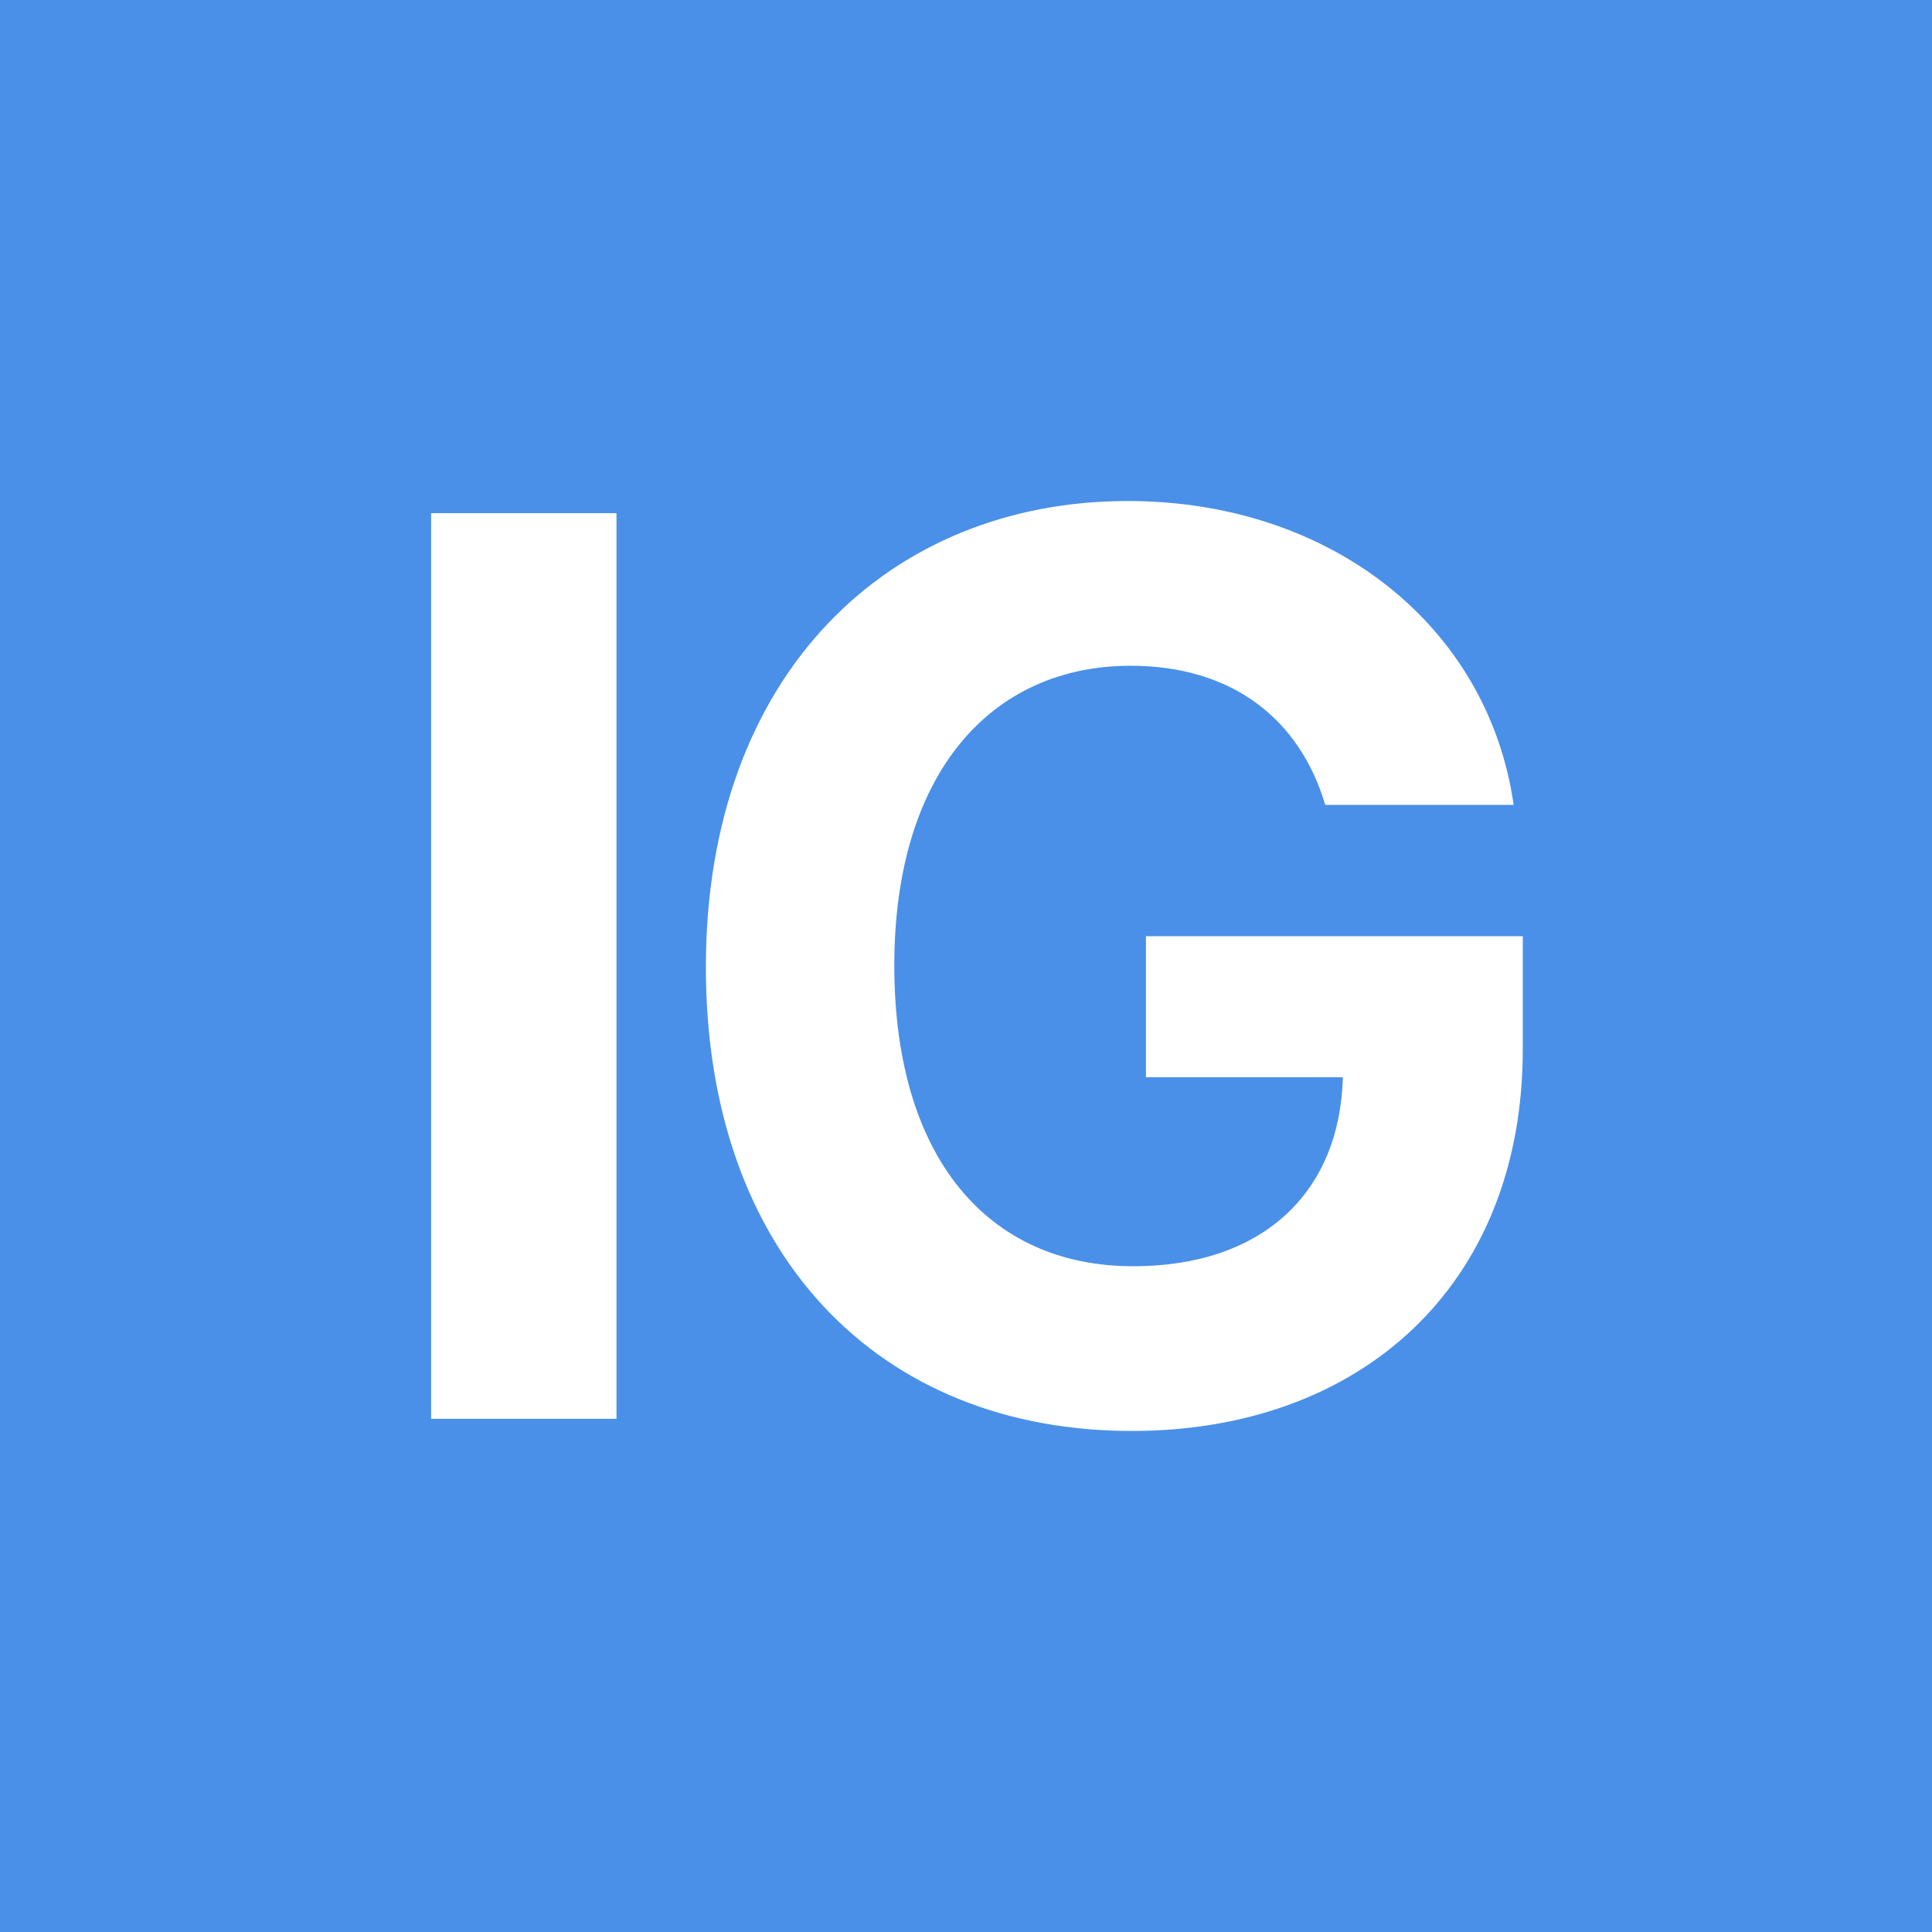
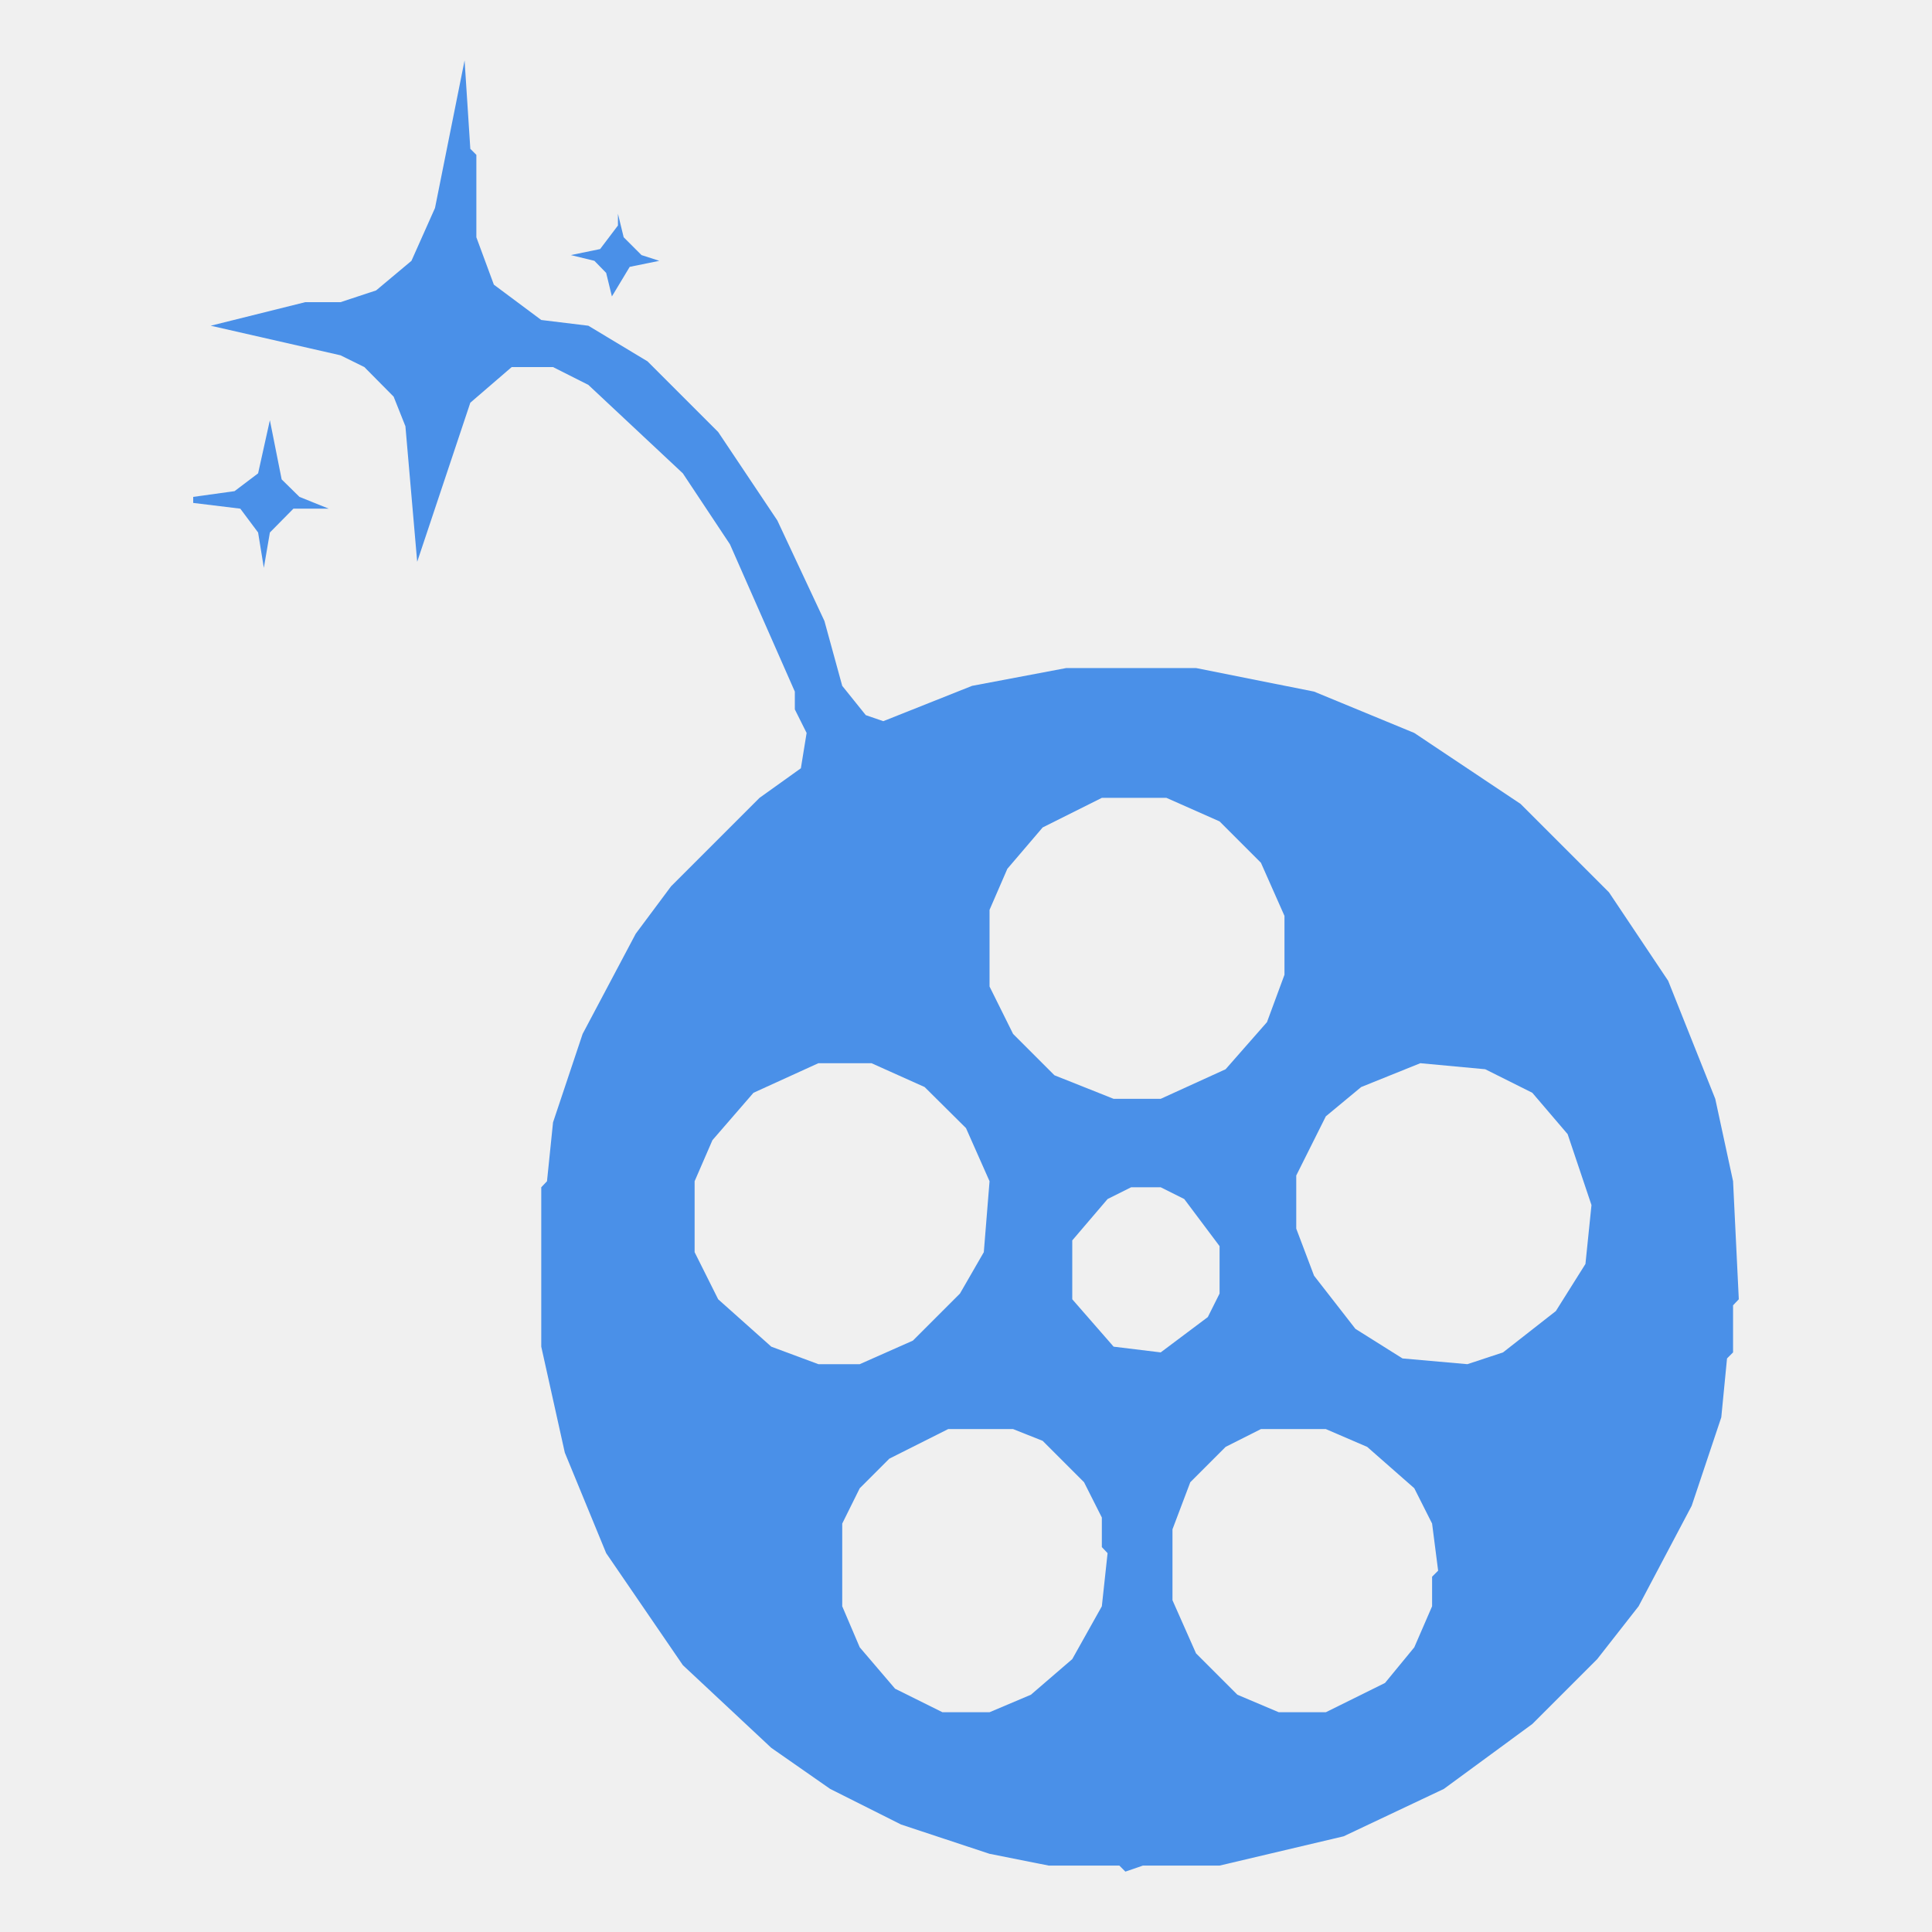
<svg xmlns="http://www.w3.org/2000/svg" viewBox="0 0 64 64">
-   <rect width="64" height="64" fill="#4a90e8" />
-   <path fill="#fff" d="M20.422 17H14.281V47.0H20.422ZM37.497 47.403C45.028 47.403 50.444 42.631 50.444 34.758V31.013H37.961V35.685H44.484C44.383 39.53 41.806 41.946 37.538 41.946C32.726 41.946 29.625 38.342 29.625 31.98C29.625 25.617 32.826 22.054 37.457 22.054C40.799 22.054 43.054 23.805 43.9 26.664H50.142C49.296 20.745 44.101 16.597 37.357 16.597C29.464 16.597 23.383 22.315 23.383 32.04C23.383 41.523 29.081 47.403 37.497 47.403Z" />
+   <path fill="#4a90e8" fill-rule="evenodd" d="M8.94 13.92 8.55 15.68 7.77 16.27 6.40 16.46 6.40 16.66 7.96 16.85 8.55 17.64 8.74 18.81 8.94 17.64 9.72 16.85 10.89 16.85 9.92 16.46 9.33 15.88zM20.47 7.08 20.47 7.47 19.88 8.25 18.91 8.45 19.69 8.64 20.08 9.04 20.27 9.82 20.86 8.84 21.84 8.64 21.25 8.45 20.66 7.86zM15.39 2.00 14.41 6.89 13.63 8.64 12.46 9.62 11.28 10.01 10.11 10.01 6.98 10.79 11.28 11.77 12.07 12.16 13.04 13.14 13.43 14.12 13.82 18.61 15.58 13.34 16.95 12.16 18.32 12.16 19.49 12.75 22.62 15.68 24.18 18.03 26.33 22.91 26.33 23.50 26.72 24.28 26.53 25.45 25.16 26.43 22.23 29.36 21.06 30.93 19.30 34.25 18.32 37.18 18.12 39.13 17.93 39.33 17.93 44.61 18.71 48.12 20.08 51.45 22.62 55.16 25.55 57.90 27.50 59.26 29.85 60.44 32.78 61.41 34.74 61.80 37.08 61.80 37.28 62.00 37.86 61.80 40.40 61.80 44.51 60.83 47.83 59.26 50.76 57.11 52.91 54.96 54.28 53.21 56.04 49.88 57.02 46.95 57.21 45.00 57.41 44.80 57.41 43.24 57.60 43.04 57.41 39.13 56.82 36.40 55.26 32.49 53.30 29.56 50.37 26.63 46.85 24.28 43.53 22.91 39.62 22.13 35.32 22.13 32.20 22.72 29.26 23.89 28.68 23.69 27.90 22.72 27.31 20.57 25.75 17.24 23.79 14.31 21.45 11.97 19.49 10.79 17.93 10.60 16.36 9.43 15.78 7.86 15.78 5.13 15.58 4.93zM41.77 47.34 43.92 47.34 45.29 47.93 46.85 49.30 47.44 50.47 47.64 52.03 47.44 52.23 47.44 53.21 46.85 54.57 45.88 55.75 43.92 56.72 42.36 56.72 40.99 56.14 39.62 54.77 38.84 53.01 38.84 50.66 39.43 49.10 40.60 47.93zM31.41 47.34 33.56 47.34 34.54 47.73 35.91 49.10 36.50 50.27 36.50 51.25 36.69 51.45 36.50 53.21 35.52 54.96 34.15 56.14 32.78 56.72 31.22 56.72 29.65 55.94 28.48 54.57 27.90 53.21 27.90 50.47 28.48 49.30 29.46 48.32zM37.47 39.33 38.45 39.33 39.23 39.72 40.40 41.28 40.40 42.85 40.01 43.63 38.45 44.80 36.89 44.61 35.52 43.04 35.52 41.09 36.69 39.72zM47.05 35.22 49.20 35.42 50.76 36.20 51.93 37.57 52.72 39.92 52.52 41.87 51.54 43.43 49.79 44.80 48.61 45.19 46.46 45.00 44.90 44.02 43.53 42.26 42.94 40.70 42.94 38.94 43.92 36.98 45.09 36.01zM27.11 35.22 28.87 35.22 30.63 36.01 32.00 37.37 32.78 39.13 32.59 41.48 31.80 42.85 30.24 44.41 28.48 45.19 27.11 45.19 25.55 44.61 23.79 43.04 23.01 41.48 23.01 39.13 23.60 37.77 24.96 36.20zM36.50 26.43 38.64 26.43 40.40 27.21 41.77 28.58 42.55 30.34 42.55 32.29 41.97 33.86 40.60 35.42 38.45 36.40 36.89 36.40 34.93 35.62 33.56 34.25 32.78 32.68 32.78 30.14 33.37 28.78 34.54 27.41z" />
</svg>
